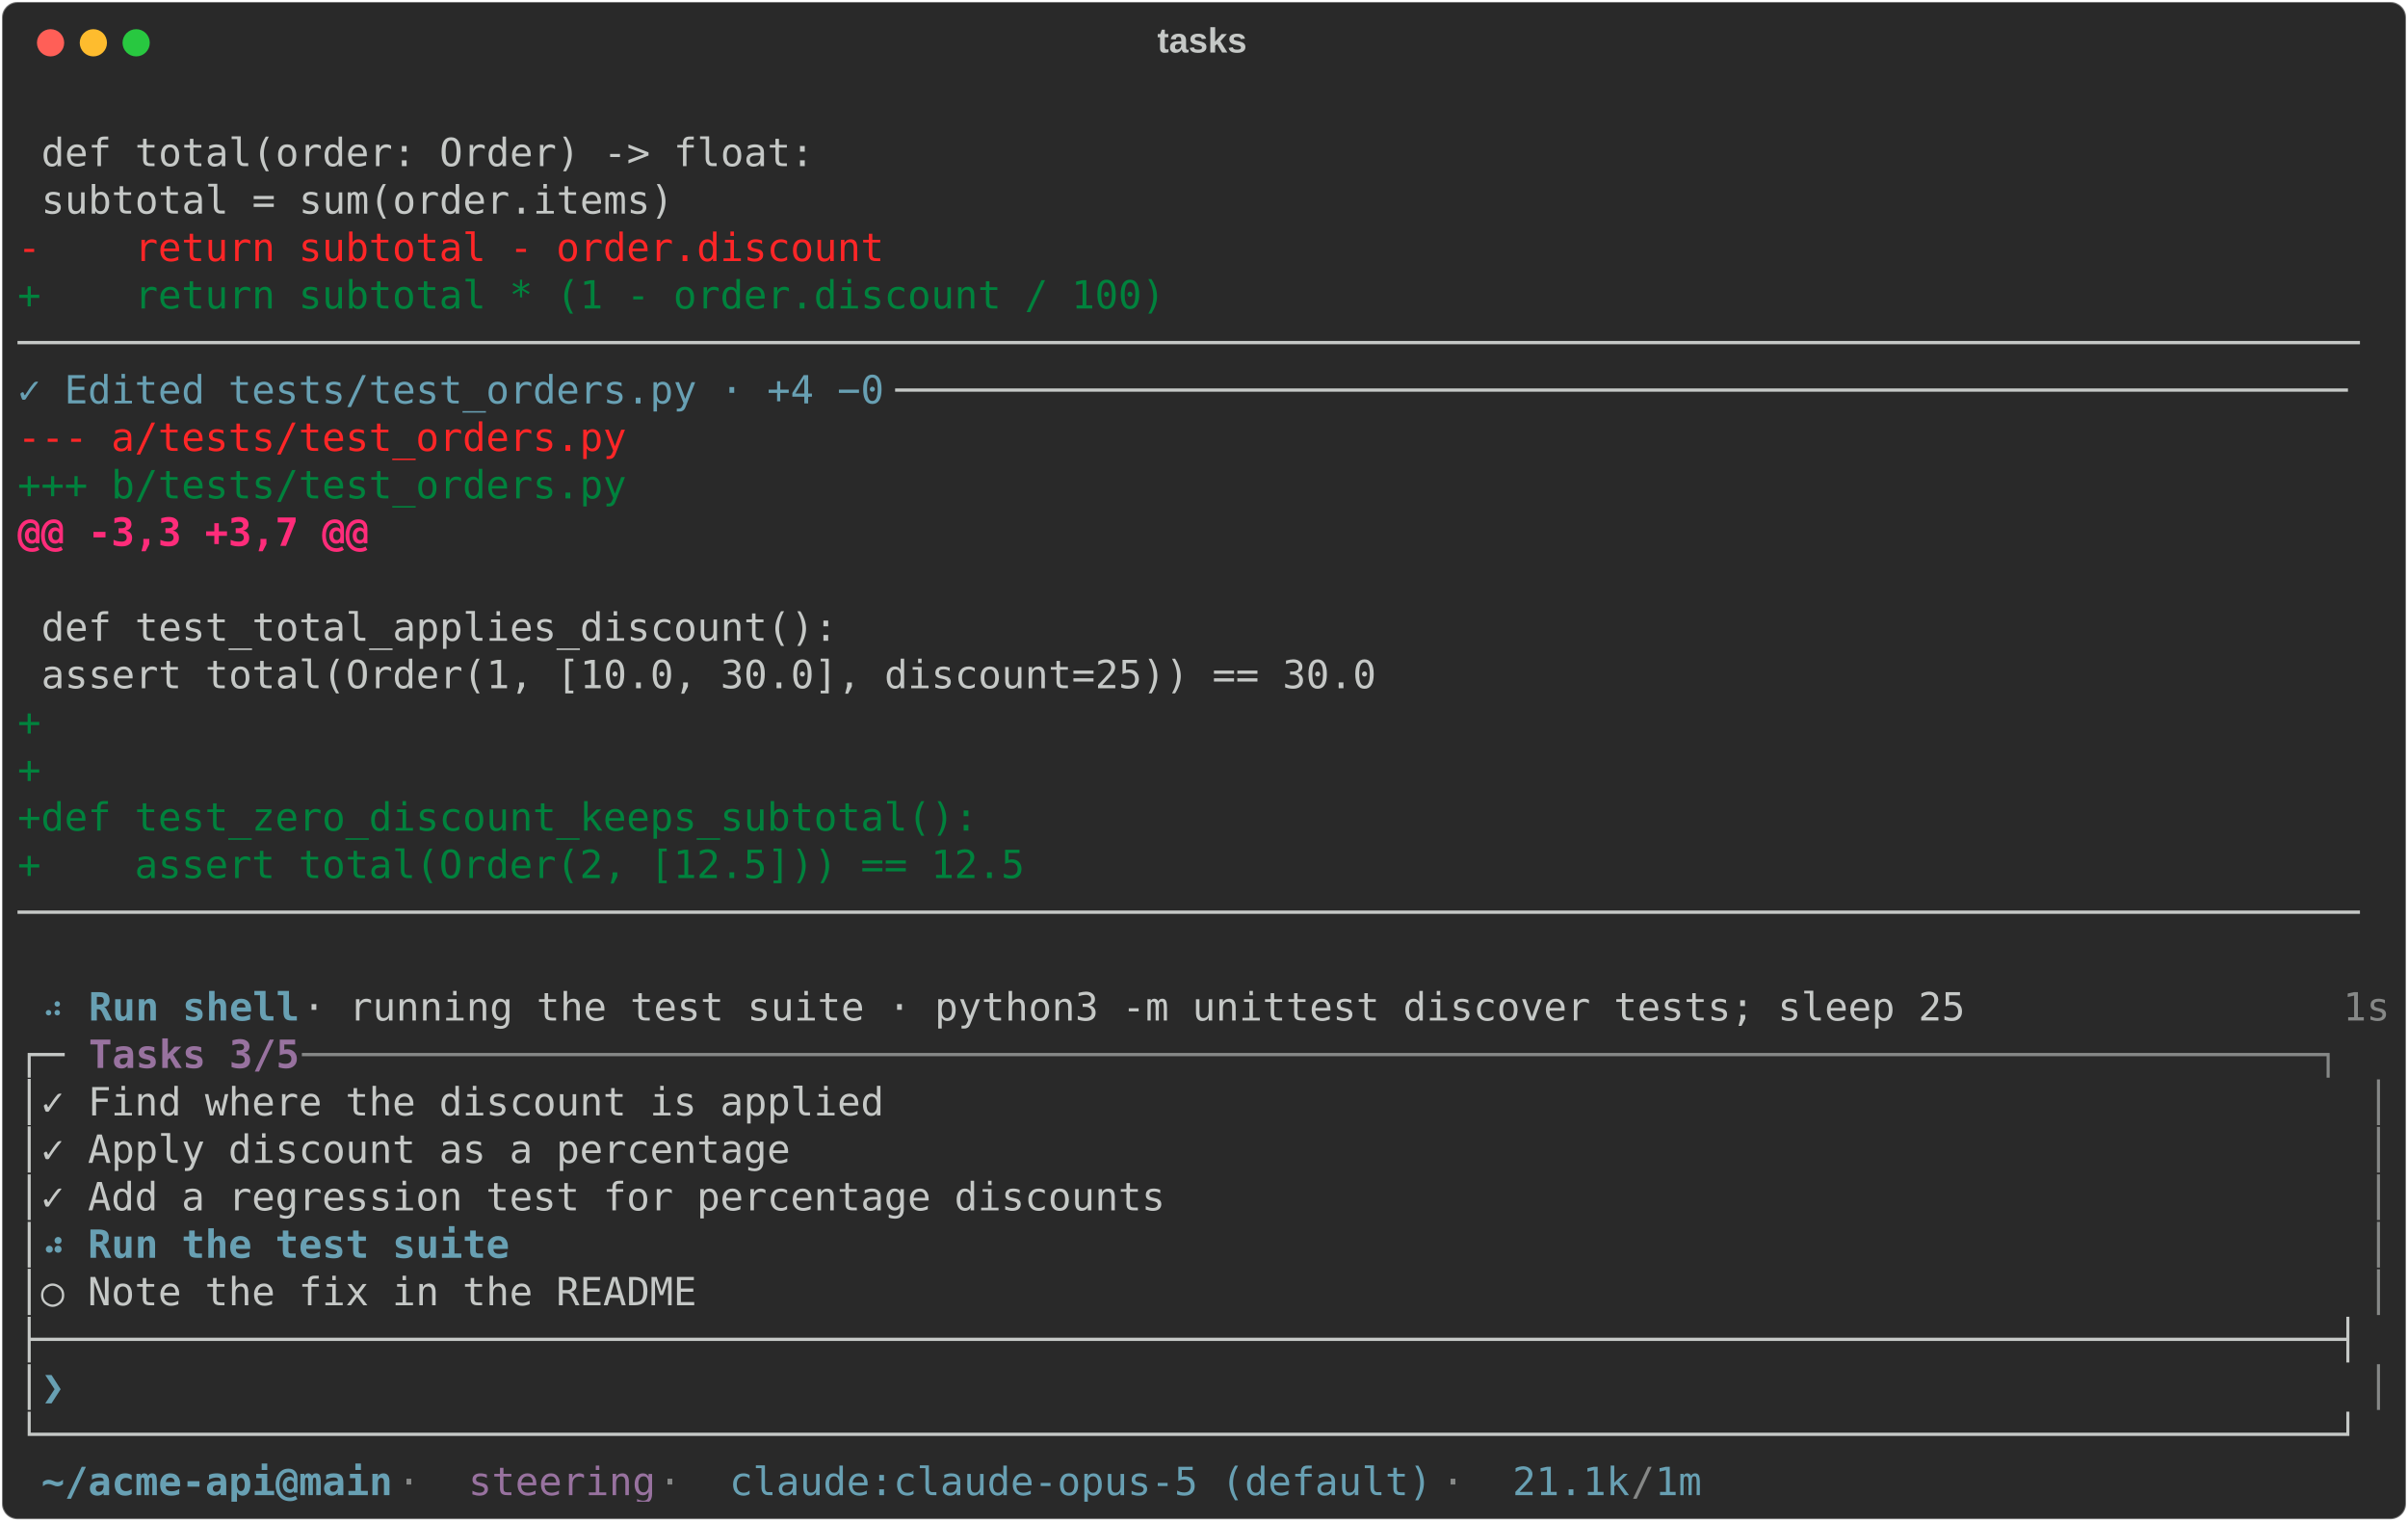
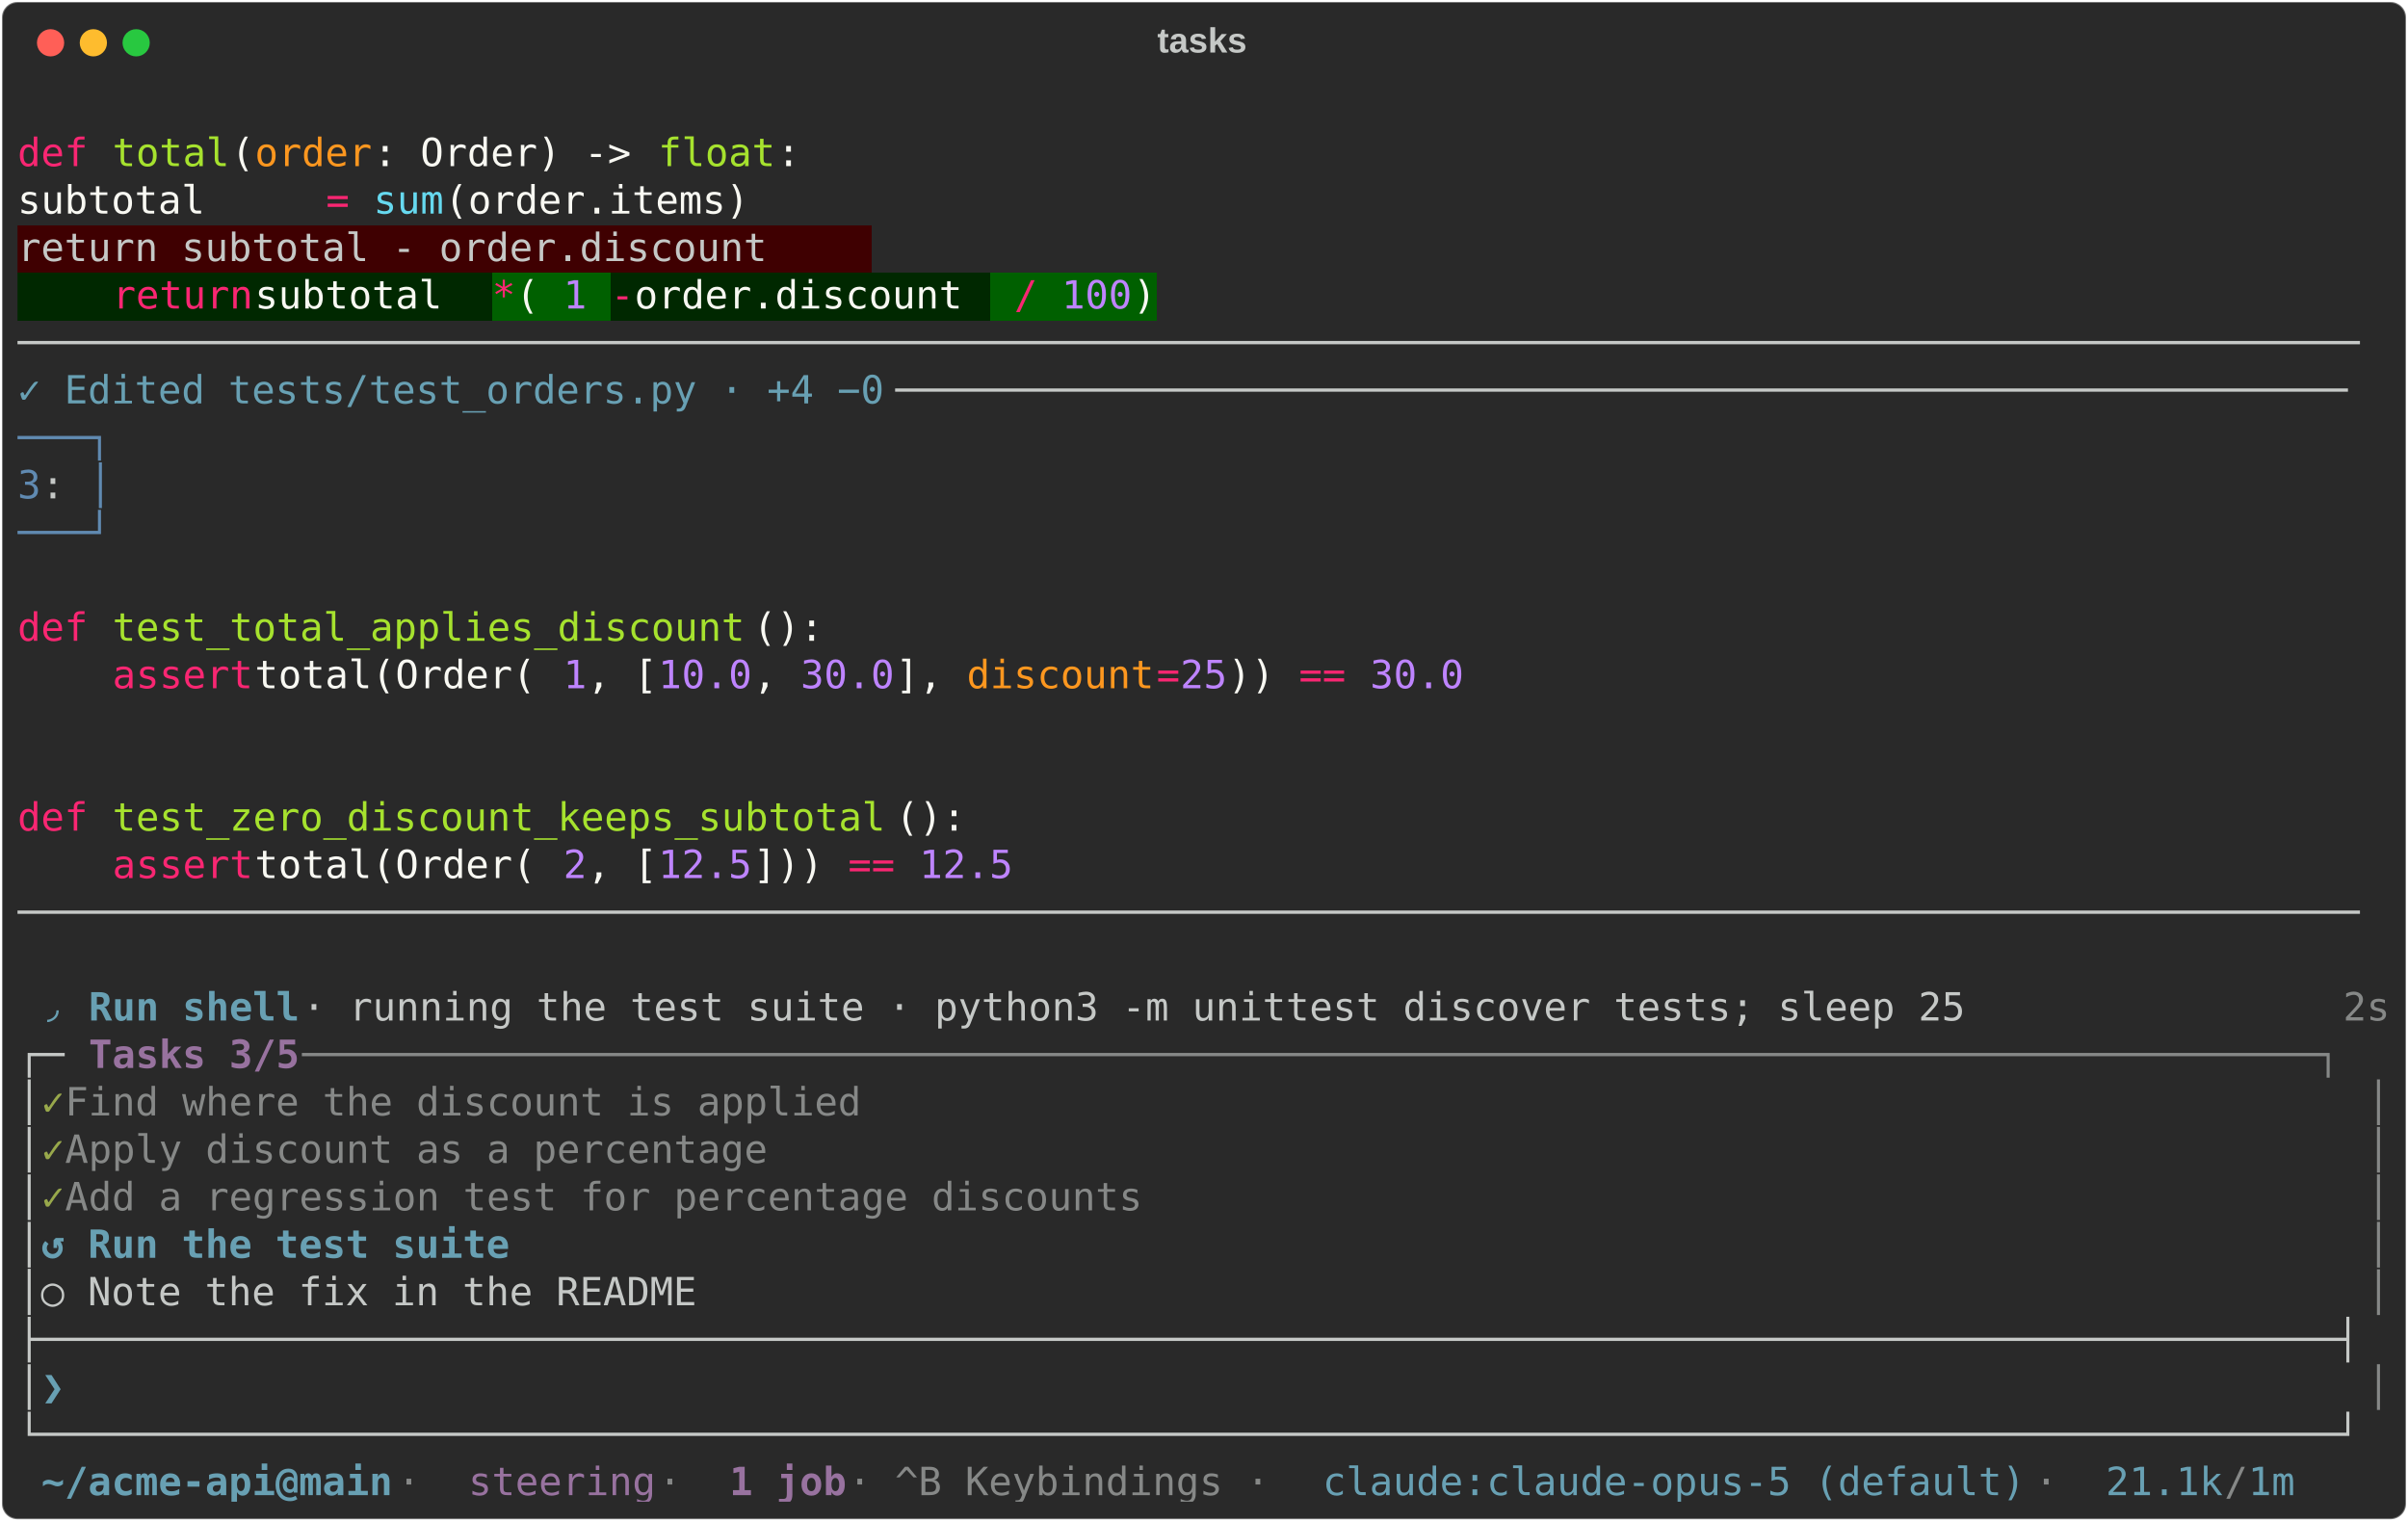
<svg xmlns="http://www.w3.org/2000/svg" class="rich-terminal" viewBox="0 0 1238 782.0">
  <style>

    @font-face {
        font-family: "Fira Code";
        src: local("FiraCode-Regular"),
                url("https://cdnjs.cloudflare.com/ajax/libs/firacode/6.2.0/woff2/FiraCode-Regular.woff2") format("woff2"),
                url("https://cdnjs.cloudflare.com/ajax/libs/firacode/6.2.0/woff/FiraCode-Regular.woff") format("woff");
        font-style: normal;
        font-weight: 400;
    }
    @font-face {
        font-family: "Fira Code";
        src: local("FiraCode-Bold"),
                url("https://cdnjs.cloudflare.com/ajax/libs/firacode/6.2.0/woff2/FiraCode-Bold.woff2") format("woff2"),
                url("https://cdnjs.cloudflare.com/ajax/libs/firacode/6.2.0/woff/FiraCode-Bold.woff") format("woff");
        font-style: bold;
        font-weight: 700;
    }

-     .terminal-693433877-matrix {
+     .terminal-1006317068-matrix {
        font-family: Fira Code, monospace;
        font-size: 20px;
        line-height: 24.4px;
        font-variant-east-asian: full-width;
    }

-     .terminal-693433877-title {
+     .terminal-1006317068-title {
        font-size: 18px;
        font-weight: bold;
        font-family: arial;
    }

-     .terminal-693433877-r1 { fill: #9a9b99 }
- .terminal-693433877-r2 { fill: #c5c8c6 }
- .terminal-693433877-r3 { fill: #ff2627 }
- .terminal-693433877-r4 { fill: #00823d }
- .terminal-693433877-r5 { fill: #68a0b3 }
- .terminal-693433877-r6 { fill: #ff2c7a;font-weight: bold }
- .terminal-693433877-r7 { fill: #68a0b3;font-weight: bold }
- .terminal-693433877-r8 { fill: #868887 }
- .terminal-693433877-r9 { fill: #98729f;font-weight: bold }
- .terminal-693433877-r10 { fill: #98729f }
+     .terminal-1006317068-r1 { fill: #c5c8c6 }
+ .terminal-1006317068-r2 { fill: #f92672 }
+ .terminal-1006317068-r3 { fill: #f8f8f2 }
+ .terminal-1006317068-r4 { fill: #a6e22e }
+ .terminal-1006317068-r5 { fill: #fd971f }
+ .terminal-1006317068-r6 { fill: #66d9ef }
+ .terminal-1006317068-r7 { fill: #be84ff }
+ .terminal-1006317068-r8 { fill: #68a0b3 }
+ .terminal-1006317068-r9 { fill: #608ab1 }
+ .terminal-1006317068-r10 { fill: #68a0b3;font-weight: bold }
+ .terminal-1006317068-r11 { fill: #868887 }
+ .terminal-1006317068-r12 { fill: #98729f;font-weight: bold }
+ .terminal-1006317068-r13 { fill: #98a84b }
+ .terminal-1006317068-r14 { fill: #98729f }
    </style>
  <defs>
-     <clipPath id="terminal-693433877-clip-terminal">
+     <clipPath id="terminal-1006317068-clip-terminal">
      <rect x="0" y="0" width="1219.0" height="731.0" />
    </clipPath>
-     <clipPath id="terminal-693433877-line-0">
+     <clipPath id="terminal-1006317068-line-0">
      <rect x="0" y="1.5" width="1220" height="24.65" />
    </clipPath>
-     <clipPath id="terminal-693433877-line-1">
+     <clipPath id="terminal-1006317068-line-1">
      <rect x="0" y="25.9" width="1220" height="24.65" />
    </clipPath>
-     <clipPath id="terminal-693433877-line-2">
+     <clipPath id="terminal-1006317068-line-2">
      <rect x="0" y="50.3" width="1220" height="24.65" />
    </clipPath>
-     <clipPath id="terminal-693433877-line-3">
+     <clipPath id="terminal-1006317068-line-3">
      <rect x="0" y="74.7" width="1220" height="24.65" />
    </clipPath>
-     <clipPath id="terminal-693433877-line-4">
+     <clipPath id="terminal-1006317068-line-4">
      <rect x="0" y="99.1" width="1220" height="24.65" />
    </clipPath>
-     <clipPath id="terminal-693433877-line-5">
+     <clipPath id="terminal-1006317068-line-5">
      <rect x="0" y="123.5" width="1220" height="24.65" />
    </clipPath>
-     <clipPath id="terminal-693433877-line-6">
+     <clipPath id="terminal-1006317068-line-6">
      <rect x="0" y="147.9" width="1220" height="24.65" />
    </clipPath>
-     <clipPath id="terminal-693433877-line-7">
+     <clipPath id="terminal-1006317068-line-7">
      <rect x="0" y="172.3" width="1220" height="24.65" />
    </clipPath>
-     <clipPath id="terminal-693433877-line-8">
+     <clipPath id="terminal-1006317068-line-8">
      <rect x="0" y="196.7" width="1220" height="24.65" />
    </clipPath>
-     <clipPath id="terminal-693433877-line-9">
+     <clipPath id="terminal-1006317068-line-9">
      <rect x="0" y="221.1" width="1220" height="24.65" />
    </clipPath>
-     <clipPath id="terminal-693433877-line-10">
+     <clipPath id="terminal-1006317068-line-10">
      <rect x="0" y="245.5" width="1220" height="24.65" />
    </clipPath>
-     <clipPath id="terminal-693433877-line-11">
+     <clipPath id="terminal-1006317068-line-11">
      <rect x="0" y="269.9" width="1220" height="24.65" />
    </clipPath>
-     <clipPath id="terminal-693433877-line-12">
+     <clipPath id="terminal-1006317068-line-12">
      <rect x="0" y="294.3" width="1220" height="24.65" />
    </clipPath>
-     <clipPath id="terminal-693433877-line-13">
+     <clipPath id="terminal-1006317068-line-13">
      <rect x="0" y="318.7" width="1220" height="24.65" />
    </clipPath>
-     <clipPath id="terminal-693433877-line-14">
+     <clipPath id="terminal-1006317068-line-14">
      <rect x="0" y="343.1" width="1220" height="24.65" />
    </clipPath>
-     <clipPath id="terminal-693433877-line-15">
+     <clipPath id="terminal-1006317068-line-15">
      <rect x="0" y="367.5" width="1220" height="24.65" />
    </clipPath>
-     <clipPath id="terminal-693433877-line-16">
+     <clipPath id="terminal-1006317068-line-16">
      <rect x="0" y="391.9" width="1220" height="24.65" />
    </clipPath>
-     <clipPath id="terminal-693433877-line-17">
+     <clipPath id="terminal-1006317068-line-17">
      <rect x="0" y="416.3" width="1220" height="24.65" />
    </clipPath>
-     <clipPath id="terminal-693433877-line-18">
+     <clipPath id="terminal-1006317068-line-18">
      <rect x="0" y="440.7" width="1220" height="24.65" />
    </clipPath>
-     <clipPath id="terminal-693433877-line-19">
+     <clipPath id="terminal-1006317068-line-19">
      <rect x="0" y="465.1" width="1220" height="24.65" />
    </clipPath>
-     <clipPath id="terminal-693433877-line-20">
+     <clipPath id="terminal-1006317068-line-20">
      <rect x="0" y="489.5" width="1220" height="24.65" />
    </clipPath>
-     <clipPath id="terminal-693433877-line-21">
+     <clipPath id="terminal-1006317068-line-21">
      <rect x="0" y="513.9" width="1220" height="24.65" />
    </clipPath>
-     <clipPath id="terminal-693433877-line-22">
+     <clipPath id="terminal-1006317068-line-22">
      <rect x="0" y="538.3" width="1220" height="24.65" />
    </clipPath>
-     <clipPath id="terminal-693433877-line-23">
+     <clipPath id="terminal-1006317068-line-23">
      <rect x="0" y="562.7" width="1220" height="24.65" />
    </clipPath>
-     <clipPath id="terminal-693433877-line-24">
+     <clipPath id="terminal-1006317068-line-24">
      <rect x="0" y="587.1" width="1220" height="24.65" />
    </clipPath>
-     <clipPath id="terminal-693433877-line-25">
+     <clipPath id="terminal-1006317068-line-25">
      <rect x="0" y="611.5" width="1220" height="24.65" />
    </clipPath>
-     <clipPath id="terminal-693433877-line-26">
+     <clipPath id="terminal-1006317068-line-26">
      <rect x="0" y="635.9" width="1220" height="24.65" />
    </clipPath>
-     <clipPath id="terminal-693433877-line-27">
+     <clipPath id="terminal-1006317068-line-27">
      <rect x="0" y="660.3" width="1220" height="24.65" />
    </clipPath>
-     <clipPath id="terminal-693433877-line-28">
+     <clipPath id="terminal-1006317068-line-28">
      <rect x="0" y="684.7" width="1220" height="24.65" />
    </clipPath>
  </defs>
  <rect fill="#292929" stroke="rgba(255,255,255,0.35)" stroke-width="1" x="1" y="1" width="1236" height="780" rx="8" />
-   <text class="terminal-693433877-title" fill="#c5c8c6" text-anchor="middle" x="618" y="27">tasks</text>
+   <text class="terminal-1006317068-title" fill="#c5c8c6" text-anchor="middle" x="618" y="27">tasks</text>
  <g transform="translate(26,22)">
    <circle cx="0" cy="0" r="7" fill="#ff5f57" />
    <circle cx="22" cy="0" r="7" fill="#febc2e" />
    <circle cx="44" cy="0" r="7" fill="#28c840" />
  </g>
-   <g transform="translate(9, 41)" clip-path="url(#terminal-693433877-clip-terminal)">
-     <g class="terminal-693433877-matrix">
-       <text class="terminal-693433877-r2" x="1220" y="20" textLength="12.2" clip-path="url(#terminal-693433877-line-0)">
- </text>
-       <text class="terminal-693433877-r2" x="12.2" y="44.4" textLength="402.6" clip-path="url(#terminal-693433877-line-1)">def total(order: Order) -&gt; float:</text>
-       <text class="terminal-693433877-r2" x="1220" y="44.4" textLength="12.2" clip-path="url(#terminal-693433877-line-1)">
- </text>
-       <text class="terminal-693433877-r2" x="12.2" y="68.8" textLength="378.2" clip-path="url(#terminal-693433877-line-2)">    subtotal = sum(order.items)</text>
-       <text class="terminal-693433877-r2" x="1220" y="68.8" textLength="12.2" clip-path="url(#terminal-693433877-line-2)">
- </text>
-       <text class="terminal-693433877-r3" x="0" y="93.2" textLength="451.4" clip-path="url(#terminal-693433877-line-3)">-    return subtotal - order.discount</text>
-       <text class="terminal-693433877-r2" x="1220" y="93.2" textLength="12.2" clip-path="url(#terminal-693433877-line-3)">
- </text>
-       <text class="terminal-693433877-r4" x="0" y="117.6" textLength="597.8" clip-path="url(#terminal-693433877-line-4)">+    return subtotal * (1 - order.discount / 100)</text>
-       <text class="terminal-693433877-r2" x="1220" y="117.6" textLength="12.2" clip-path="url(#terminal-693433877-line-4)">
- </text>
-       <text class="terminal-693433877-r2" x="0" y="142" textLength="1220" clip-path="url(#terminal-693433877-line-5)">────────────────────────────────────────────────────────────────────────────────────────────────────</text>
-       <text class="terminal-693433877-r2" x="1220" y="142" textLength="12.2" clip-path="url(#terminal-693433877-line-5)">
- </text>
-       <text class="terminal-693433877-r5" x="0" y="166.4" textLength="451.4" clip-path="url(#terminal-693433877-line-6)">✓ Edited tests/test_orders.py · +4 −0</text>
-       <text class="terminal-693433877-r2" x="451.4" y="166.4" textLength="768.6" clip-path="url(#terminal-693433877-line-6)"> ──────────────────────────────────────────────────────────────</text>
-       <text class="terminal-693433877-r2" x="1220" y="166.4" textLength="12.2" clip-path="url(#terminal-693433877-line-6)">
- </text>
-       <text class="terminal-693433877-r3" x="0" y="190.8" textLength="317.2" clip-path="url(#terminal-693433877-line-7)">--- a/tests/test_orders.py</text>
-       <text class="terminal-693433877-r2" x="1220" y="190.8" textLength="12.2" clip-path="url(#terminal-693433877-line-7)">
- </text>
-       <text class="terminal-693433877-r4" x="0" y="215.2" textLength="317.2" clip-path="url(#terminal-693433877-line-8)">+++ b/tests/test_orders.py</text>
-       <text class="terminal-693433877-r2" x="1220" y="215.2" textLength="12.2" clip-path="url(#terminal-693433877-line-8)">
- </text>
-       <text class="terminal-693433877-r6" x="0" y="239.6" textLength="183" clip-path="url(#terminal-693433877-line-9)">@@ -3,3 +3,7 @@</text>
-       <text class="terminal-693433877-r2" x="1220" y="239.6" textLength="12.2" clip-path="url(#terminal-693433877-line-9)">
- </text>
-       <text class="terminal-693433877-r2" x="1220" y="264" textLength="12.2" clip-path="url(#terminal-693433877-line-10)">
- </text>
-       <text class="terminal-693433877-r2" x="12.2" y="288.4" textLength="414.8" clip-path="url(#terminal-693433877-line-11)">def test_total_applies_discount():</text>
-       <text class="terminal-693433877-r2" x="1220" y="288.4" textLength="12.2" clip-path="url(#terminal-693433877-line-11)">
- </text>
-       <text class="terminal-693433877-r2" x="12.2" y="312.8" textLength="744.2" clip-path="url(#terminal-693433877-line-12)">    assert total(Order(1, [10.0, 30.0], discount=25)) == 30.0</text>
-       <text class="terminal-693433877-r2" x="1220" y="312.8" textLength="12.2" clip-path="url(#terminal-693433877-line-12)">
- </text>
-       <text class="terminal-693433877-r4" x="0" y="337.2" textLength="12.2" clip-path="url(#terminal-693433877-line-13)">+</text>
-       <text class="terminal-693433877-r2" x="1220" y="337.2" textLength="12.2" clip-path="url(#terminal-693433877-line-13)">
- </text>
-       <text class="terminal-693433877-r4" x="0" y="361.6" textLength="12.2" clip-path="url(#terminal-693433877-line-14)">+</text>
-       <text class="terminal-693433877-r2" x="1220" y="361.6" textLength="12.2" clip-path="url(#terminal-693433877-line-14)">
- </text>
-       <text class="terminal-693433877-r4" x="0" y="386" textLength="500.2" clip-path="url(#terminal-693433877-line-15)">+def test_zero_discount_keeps_subtotal():</text>
-       <text class="terminal-693433877-r2" x="1220" y="386" textLength="12.2" clip-path="url(#terminal-693433877-line-15)">
- </text>
-       <text class="terminal-693433877-r4" x="0" y="410.4" textLength="524.6" clip-path="url(#terminal-693433877-line-16)">+    assert total(Order(2, [12.5])) == 12.5</text>
-       <text class="terminal-693433877-r2" x="1220" y="410.4" textLength="12.2" clip-path="url(#terminal-693433877-line-16)">
- </text>
-       <text class="terminal-693433877-r2" x="0" y="434.8" textLength="1220" clip-path="url(#terminal-693433877-line-17)">────────────────────────────────────────────────────────────────────────────────────────────────────</text>
-       <text class="terminal-693433877-r2" x="1220" y="434.8" textLength="12.2" clip-path="url(#terminal-693433877-line-17)">
- </text>
-       <text class="terminal-693433877-r2" x="1220" y="459.2" textLength="12.2" clip-path="url(#terminal-693433877-line-18)">
- </text>
-       <text class="terminal-693433877-r5" x="12.2" y="483.6" textLength="24.4" clip-path="url(#terminal-693433877-line-19)">⠴ </text>
-       <text class="terminal-693433877-r7" x="36.6" y="483.6" textLength="109.8" clip-path="url(#terminal-693433877-line-19)">Run shell</text>
-       <text class="terminal-693433877-r2" x="146.4" y="483.6" textLength="1049.2" clip-path="url(#terminal-693433877-line-19)"> · running the test suite · python3 -m unittest discover tests; sleep 25              </text>
-       <text class="terminal-693433877-r8" x="1195.6" y="483.6" textLength="24.4" clip-path="url(#terminal-693433877-line-19)">1s</text>
-       <text class="terminal-693433877-r2" x="1220" y="483.6" textLength="12.2" clip-path="url(#terminal-693433877-line-19)">
- </text>
-       <text class="terminal-693433877-r2" x="0" y="508" textLength="36.6" clip-path="url(#terminal-693433877-line-20)">┌─ </text>
-       <text class="terminal-693433877-r9" x="36.6" y="508" textLength="109.8" clip-path="url(#terminal-693433877-line-20)">Tasks 3/5</text>
-       <text class="terminal-693433877-r8" x="146.4" y="508" textLength="1073.6" clip-path="url(#terminal-693433877-line-20)"> ──────────────────────────────────────────────────────────────────────────────────────┐</text>
-       <text class="terminal-693433877-r2" x="1220" y="508" textLength="12.2" clip-path="url(#terminal-693433877-line-20)">
- </text>
-       <text class="terminal-693433877-r2" x="0" y="532.4" textLength="1207.8" clip-path="url(#terminal-693433877-line-21)">│✓ Find where the discount is applied                                                              </text>
-       <text class="terminal-693433877-r8" x="1207.8" y="532.4" textLength="12.2" clip-path="url(#terminal-693433877-line-21)">│</text>
-       <text class="terminal-693433877-r2" x="1220" y="532.4" textLength="12.2" clip-path="url(#terminal-693433877-line-21)">
- </text>
-       <text class="terminal-693433877-r2" x="0" y="556.8" textLength="1207.8" clip-path="url(#terminal-693433877-line-22)">│✓ Apply discount as a percentage                                                                  </text>
-       <text class="terminal-693433877-r8" x="1207.8" y="556.8" textLength="12.2" clip-path="url(#terminal-693433877-line-22)">│</text>
-       <text class="terminal-693433877-r2" x="1220" y="556.8" textLength="12.2" clip-path="url(#terminal-693433877-line-22)">
- </text>
-       <text class="terminal-693433877-r2" x="0" y="581.2" textLength="1207.8" clip-path="url(#terminal-693433877-line-23)">│✓ Add a regression test for percentage discounts                                                  </text>
-       <text class="terminal-693433877-r8" x="1207.8" y="581.2" textLength="12.2" clip-path="url(#terminal-693433877-line-23)">│</text>
-       <text class="terminal-693433877-r2" x="1220" y="581.2" textLength="12.2" clip-path="url(#terminal-693433877-line-23)">
- </text>
-       <text class="terminal-693433877-r2" x="0" y="605.6" textLength="12.2" clip-path="url(#terminal-693433877-line-24)">│</text>
-       <text class="terminal-693433877-r7" x="12.2" y="605.6" textLength="244" clip-path="url(#terminal-693433877-line-24)">⠴ Run the test suite</text>
-       <text class="terminal-693433877-r8" x="1207.8" y="605.6" textLength="12.2" clip-path="url(#terminal-693433877-line-24)">│</text>
-       <text class="terminal-693433877-r2" x="1220" y="605.6" textLength="12.2" clip-path="url(#terminal-693433877-line-24)">
- </text>
-       <text class="terminal-693433877-r2" x="0" y="630" textLength="1207.8" clip-path="url(#terminal-693433877-line-25)">│○ Note the fix in the README                                                                      </text>
-       <text class="terminal-693433877-r8" x="1207.8" y="630" textLength="12.2" clip-path="url(#terminal-693433877-line-25)">│</text>
-       <text class="terminal-693433877-r2" x="1220" y="630" textLength="12.2" clip-path="url(#terminal-693433877-line-25)">
- </text>
-       <text class="terminal-693433877-r2" x="0" y="654.4" textLength="1220" clip-path="url(#terminal-693433877-line-26)">├──────────────────────────────────────────────────────────────────────────────────────────────────┤</text>
-       <text class="terminal-693433877-r2" x="1220" y="654.4" textLength="12.2" clip-path="url(#terminal-693433877-line-26)">
- </text>
-       <text class="terminal-693433877-r2" x="0" y="678.8" textLength="12.2" clip-path="url(#terminal-693433877-line-27)">│</text>
-       <text class="terminal-693433877-r7" x="12.2" y="678.8" textLength="24.4" clip-path="url(#terminal-693433877-line-27)">❯ </text>
-       <text class="terminal-693433877-r8" x="1207.8" y="678.8" textLength="12.2" clip-path="url(#terminal-693433877-line-27)">│</text>
-       <text class="terminal-693433877-r2" x="1220" y="678.8" textLength="12.2" clip-path="url(#terminal-693433877-line-27)">
- </text>
-       <text class="terminal-693433877-r2" x="0" y="703.2" textLength="1220" clip-path="url(#terminal-693433877-line-28)">└──────────────────────────────────────────────────────────────────────────────────────────────────┘</text>
-       <text class="terminal-693433877-r2" x="1220" y="703.2" textLength="12.2" clip-path="url(#terminal-693433877-line-28)">
- </text>
-       <text class="terminal-693433877-r7" x="12.2" y="727.6" textLength="183" clip-path="url(#terminal-693433877-line-29)">~/acme-api@main</text>
-       <text class="terminal-693433877-r8" x="195.2" y="727.6" textLength="36.6" clip-path="url(#terminal-693433877-line-29)"> · </text>
-       <text class="terminal-693433877-r10" x="231.8" y="727.6" textLength="97.6" clip-path="url(#terminal-693433877-line-29)">steering</text>
-       <text class="terminal-693433877-r8" x="329.4" y="727.6" textLength="36.6" clip-path="url(#terminal-693433877-line-29)"> · </text>
-       <text class="terminal-693433877-r5" x="366" y="727.6" textLength="366" clip-path="url(#terminal-693433877-line-29)">claude:claude-opus-5 (default)</text>
-       <text class="terminal-693433877-r8" x="732" y="727.6" textLength="36.6" clip-path="url(#terminal-693433877-line-29)"> · </text>
-       <text class="terminal-693433877-r5" x="768.6" y="727.6" textLength="61" clip-path="url(#terminal-693433877-line-29)">21.1k</text>
-       <text class="terminal-693433877-r8" x="829.6" y="727.6" textLength="12.2" clip-path="url(#terminal-693433877-line-29)">/</text>
-       <text class="terminal-693433877-r5" x="841.8" y="727.6" textLength="24.4" clip-path="url(#terminal-693433877-line-29)">1m</text>
-       <text class="terminal-693433877-r2" x="1220" y="727.6" textLength="12.2" clip-path="url(#terminal-693433877-line-29)">
+   <g transform="translate(9, 41)" clip-path="url(#terminal-1006317068-clip-terminal)">
+     <rect fill="#3f0001" x="0" y="74.7" width="439.2" height="24.65" shape-rendering="crispEdges" />
+     <rect fill="#002800" x="0" y="99.1" width="48.8" height="24.65" shape-rendering="crispEdges" />
+     <rect fill="#002800" x="48.8" y="99.1" width="73.2" height="24.65" shape-rendering="crispEdges" />
+     <rect fill="#002800" x="122" y="99.1" width="122" height="24.65" shape-rendering="crispEdges" />
+     <rect fill="#006000" x="244" y="99.1" width="12.2" height="24.65" shape-rendering="crispEdges" />
+     <rect fill="#006000" x="256.2" y="99.1" width="24.4" height="24.65" shape-rendering="crispEdges" />
+     <rect fill="#006000" x="280.6" y="99.1" width="12.2" height="24.65" shape-rendering="crispEdges" />
+     <rect fill="#006000" x="292.8" y="99.1" width="12.2" height="24.65" shape-rendering="crispEdges" />
+     <rect fill="#002800" x="305" y="99.1" width="12.2" height="24.65" shape-rendering="crispEdges" />
+     <rect fill="#002800" x="317.2" y="99.1" width="183" height="24.65" shape-rendering="crispEdges" />
+     <rect fill="#006000" x="500.2" y="99.1" width="12.2" height="24.65" shape-rendering="crispEdges" />
+     <rect fill="#006000" x="512.4" y="99.1" width="12.2" height="24.65" shape-rendering="crispEdges" />
+     <rect fill="#006000" x="524.6" y="99.1" width="12.2" height="24.65" shape-rendering="crispEdges" />
+     <rect fill="#006000" x="536.8" y="99.1" width="36.6" height="24.65" shape-rendering="crispEdges" />
+     <rect fill="#006000" x="573.4" y="99.1" width="12.2" height="24.65" shape-rendering="crispEdges" />
+     <g class="terminal-1006317068-matrix">
+       <text class="terminal-1006317068-r1" x="1220" y="20" textLength="12.2" clip-path="url(#terminal-1006317068-line-0)">
+ </text>
+       <text class="terminal-1006317068-r2" x="0" y="44.4" textLength="36.6" clip-path="url(#terminal-1006317068-line-1)">def</text>
+       <text class="terminal-1006317068-r4" x="48.8" y="44.4" textLength="61" clip-path="url(#terminal-1006317068-line-1)">total</text>
+       <text class="terminal-1006317068-r3" x="109.8" y="44.4" textLength="12.2" clip-path="url(#terminal-1006317068-line-1)">(</text>
+       <text class="terminal-1006317068-r5" x="122" y="44.4" textLength="61" clip-path="url(#terminal-1006317068-line-1)">order</text>
+       <text class="terminal-1006317068-r3" x="183" y="44.4" textLength="146.4" clip-path="url(#terminal-1006317068-line-1)">: Order) -&gt; </text>
+       <text class="terminal-1006317068-r4" x="329.4" y="44.4" textLength="61" clip-path="url(#terminal-1006317068-line-1)">float</text>
+       <text class="terminal-1006317068-r3" x="390.4" y="44.4" textLength="12.2" clip-path="url(#terminal-1006317068-line-1)">:</text>
+       <text class="terminal-1006317068-r1" x="1220" y="44.4" textLength="12.2" clip-path="url(#terminal-1006317068-line-1)">
+ </text>
+       <text class="terminal-1006317068-r3" x="0" y="68.8" textLength="158.6" clip-path="url(#terminal-1006317068-line-2)">    subtotal </text>
+       <text class="terminal-1006317068-r2" x="158.6" y="68.8" textLength="12.2" clip-path="url(#terminal-1006317068-line-2)">=</text>
+       <text class="terminal-1006317068-r6" x="183" y="68.8" textLength="36.6" clip-path="url(#terminal-1006317068-line-2)">sum</text>
+       <text class="terminal-1006317068-r3" x="219.6" y="68.8" textLength="158.6" clip-path="url(#terminal-1006317068-line-2)">(order.items)</text>
+       <text class="terminal-1006317068-r1" x="1220" y="68.8" textLength="12.2" clip-path="url(#terminal-1006317068-line-2)">
+ </text>
+       <text class="terminal-1006317068-r1" x="0" y="93.2" textLength="439.2" clip-path="url(#terminal-1006317068-line-3)">    return subtotal - order.discount</text>
+       <text class="terminal-1006317068-r1" x="1220" y="93.2" textLength="12.2" clip-path="url(#terminal-1006317068-line-3)">
+ </text>
+       <text class="terminal-1006317068-r2" x="48.8" y="117.6" textLength="73.2" clip-path="url(#terminal-1006317068-line-4)">return</text>
+       <text class="terminal-1006317068-r3" x="122" y="117.6" textLength="122" clip-path="url(#terminal-1006317068-line-4)"> subtotal </text>
+       <text class="terminal-1006317068-r2" x="244" y="117.6" textLength="12.2" clip-path="url(#terminal-1006317068-line-4)">*</text>
+       <text class="terminal-1006317068-r3" x="256.2" y="117.6" textLength="24.4" clip-path="url(#terminal-1006317068-line-4)"> (</text>
+       <text class="terminal-1006317068-r7" x="280.6" y="117.6" textLength="12.2" clip-path="url(#terminal-1006317068-line-4)">1</text>
+       <text class="terminal-1006317068-r2" x="305" y="117.6" textLength="12.2" clip-path="url(#terminal-1006317068-line-4)">-</text>
+       <text class="terminal-1006317068-r3" x="317.2" y="117.6" textLength="183" clip-path="url(#terminal-1006317068-line-4)"> order.discount</text>
+       <text class="terminal-1006317068-r2" x="512.4" y="117.6" textLength="12.2" clip-path="url(#terminal-1006317068-line-4)">/</text>
+       <text class="terminal-1006317068-r7" x="536.8" y="117.6" textLength="36.6" clip-path="url(#terminal-1006317068-line-4)">100</text>
+       <text class="terminal-1006317068-r3" x="573.4" y="117.6" textLength="12.2" clip-path="url(#terminal-1006317068-line-4)">)</text>
+       <text class="terminal-1006317068-r1" x="1220" y="117.6" textLength="12.2" clip-path="url(#terminal-1006317068-line-4)">
+ </text>
+       <text class="terminal-1006317068-r1" x="0" y="142" textLength="1220" clip-path="url(#terminal-1006317068-line-5)">────────────────────────────────────────────────────────────────────────────────────────────────────</text>
+       <text class="terminal-1006317068-r1" x="1220" y="142" textLength="12.2" clip-path="url(#terminal-1006317068-line-5)">
+ </text>
+       <text class="terminal-1006317068-r8" x="0" y="166.4" textLength="451.4" clip-path="url(#terminal-1006317068-line-6)">✓ Edited tests/test_orders.py · +4 −0</text>
+       <text class="terminal-1006317068-r1" x="451.4" y="166.4" textLength="768.6" clip-path="url(#terminal-1006317068-line-6)"> ──────────────────────────────────────────────────────────────</text>
+       <text class="terminal-1006317068-r1" x="1220" y="166.4" textLength="12.2" clip-path="url(#terminal-1006317068-line-6)">
+ </text>
+       <text class="terminal-1006317068-r9" x="0" y="190.8" textLength="48.8" clip-path="url(#terminal-1006317068-line-7)">───┐</text>
+       <text class="terminal-1006317068-r1" x="1220" y="190.8" textLength="12.2" clip-path="url(#terminal-1006317068-line-7)">
+ </text>
+       <text class="terminal-1006317068-r9" x="0" y="215.2" textLength="12.2" clip-path="url(#terminal-1006317068-line-8)">3</text>
+       <text class="terminal-1006317068-r1" x="12.2" y="215.2" textLength="24.4" clip-path="url(#terminal-1006317068-line-8)">: </text>
+       <text class="terminal-1006317068-r9" x="36.6" y="215.2" textLength="12.2" clip-path="url(#terminal-1006317068-line-8)">│</text>
+       <text class="terminal-1006317068-r1" x="1220" y="215.2" textLength="12.2" clip-path="url(#terminal-1006317068-line-8)">
+ </text>
+       <text class="terminal-1006317068-r9" x="0" y="239.6" textLength="48.8" clip-path="url(#terminal-1006317068-line-9)">───┘</text>
+       <text class="terminal-1006317068-r1" x="1220" y="239.6" textLength="12.2" clip-path="url(#terminal-1006317068-line-9)">
+ </text>
+       <text class="terminal-1006317068-r1" x="1220" y="264" textLength="12.2" clip-path="url(#terminal-1006317068-line-10)">
+ </text>
+       <text class="terminal-1006317068-r2" x="0" y="288.4" textLength="36.6" clip-path="url(#terminal-1006317068-line-11)">def</text>
+       <text class="terminal-1006317068-r4" x="48.8" y="288.4" textLength="329.4" clip-path="url(#terminal-1006317068-line-11)">test_total_applies_discount</text>
+       <text class="terminal-1006317068-r3" x="378.2" y="288.4" textLength="36.6" clip-path="url(#terminal-1006317068-line-11)">():</text>
+       <text class="terminal-1006317068-r1" x="1220" y="288.4" textLength="12.2" clip-path="url(#terminal-1006317068-line-11)">
+ </text>
+       <text class="terminal-1006317068-r2" x="48.8" y="312.8" textLength="73.2" clip-path="url(#terminal-1006317068-line-12)">assert</text>
+       <text class="terminal-1006317068-r3" x="122" y="312.8" textLength="158.6" clip-path="url(#terminal-1006317068-line-12)"> total(Order(</text>
+       <text class="terminal-1006317068-r7" x="280.6" y="312.8" textLength="12.2" clip-path="url(#terminal-1006317068-line-12)">1</text>
+       <text class="terminal-1006317068-r3" x="292.8" y="312.8" textLength="36.6" clip-path="url(#terminal-1006317068-line-12)">, [</text>
+       <text class="terminal-1006317068-r7" x="329.4" y="312.8" textLength="48.8" clip-path="url(#terminal-1006317068-line-12)">10.0</text>
+       <text class="terminal-1006317068-r3" x="378.2" y="312.8" textLength="24.4" clip-path="url(#terminal-1006317068-line-12)">, </text>
+       <text class="terminal-1006317068-r7" x="402.6" y="312.8" textLength="48.8" clip-path="url(#terminal-1006317068-line-12)">30.0</text>
+       <text class="terminal-1006317068-r3" x="451.4" y="312.8" textLength="36.6" clip-path="url(#terminal-1006317068-line-12)">], </text>
+       <text class="terminal-1006317068-r5" x="488" y="312.8" textLength="97.6" clip-path="url(#terminal-1006317068-line-12)">discount</text>
+       <text class="terminal-1006317068-r2" x="585.6" y="312.8" textLength="12.2" clip-path="url(#terminal-1006317068-line-12)">=</text>
+       <text class="terminal-1006317068-r7" x="597.8" y="312.8" textLength="24.4" clip-path="url(#terminal-1006317068-line-12)">25</text>
+       <text class="terminal-1006317068-r3" x="622.2" y="312.8" textLength="36.6" clip-path="url(#terminal-1006317068-line-12)">)) </text>
+       <text class="terminal-1006317068-r2" x="658.8" y="312.8" textLength="24.4" clip-path="url(#terminal-1006317068-line-12)">==</text>
+       <text class="terminal-1006317068-r7" x="695.4" y="312.8" textLength="48.8" clip-path="url(#terminal-1006317068-line-12)">30.0</text>
+       <text class="terminal-1006317068-r1" x="1220" y="312.8" textLength="12.2" clip-path="url(#terminal-1006317068-line-12)">
+ </text>
+       <text class="terminal-1006317068-r1" x="1220" y="337.2" textLength="12.2" clip-path="url(#terminal-1006317068-line-13)">
+ </text>
+       <text class="terminal-1006317068-r1" x="1220" y="361.6" textLength="12.2" clip-path="url(#terminal-1006317068-line-14)">
+ </text>
+       <text class="terminal-1006317068-r2" x="0" y="386" textLength="36.6" clip-path="url(#terminal-1006317068-line-15)">def</text>
+       <text class="terminal-1006317068-r4" x="48.8" y="386" textLength="402.6" clip-path="url(#terminal-1006317068-line-15)">test_zero_discount_keeps_subtotal</text>
+       <text class="terminal-1006317068-r3" x="451.4" y="386" textLength="36.6" clip-path="url(#terminal-1006317068-line-15)">():</text>
+       <text class="terminal-1006317068-r1" x="1220" y="386" textLength="12.2" clip-path="url(#terminal-1006317068-line-15)">
+ </text>
+       <text class="terminal-1006317068-r2" x="48.8" y="410.4" textLength="73.2" clip-path="url(#terminal-1006317068-line-16)">assert</text>
+       <text class="terminal-1006317068-r3" x="122" y="410.4" textLength="158.6" clip-path="url(#terminal-1006317068-line-16)"> total(Order(</text>
+       <text class="terminal-1006317068-r7" x="280.6" y="410.4" textLength="12.2" clip-path="url(#terminal-1006317068-line-16)">2</text>
+       <text class="terminal-1006317068-r3" x="292.8" y="410.4" textLength="36.6" clip-path="url(#terminal-1006317068-line-16)">, [</text>
+       <text class="terminal-1006317068-r7" x="329.4" y="410.4" textLength="48.8" clip-path="url(#terminal-1006317068-line-16)">12.5</text>
+       <text class="terminal-1006317068-r3" x="378.2" y="410.4" textLength="48.8" clip-path="url(#terminal-1006317068-line-16)">])) </text>
+       <text class="terminal-1006317068-r2" x="427" y="410.4" textLength="24.4" clip-path="url(#terminal-1006317068-line-16)">==</text>
+       <text class="terminal-1006317068-r7" x="463.6" y="410.4" textLength="48.8" clip-path="url(#terminal-1006317068-line-16)">12.5</text>
+       <text class="terminal-1006317068-r1" x="1220" y="410.4" textLength="12.2" clip-path="url(#terminal-1006317068-line-16)">
+ </text>
+       <text class="terminal-1006317068-r1" x="0" y="434.8" textLength="1220" clip-path="url(#terminal-1006317068-line-17)">────────────────────────────────────────────────────────────────────────────────────────────────────</text>
+       <text class="terminal-1006317068-r1" x="1220" y="434.8" textLength="12.2" clip-path="url(#terminal-1006317068-line-17)">
+ </text>
+       <text class="terminal-1006317068-r1" x="1220" y="459.2" textLength="12.2" clip-path="url(#terminal-1006317068-line-18)">
+ </text>
+       <text class="terminal-1006317068-r8" x="12.2" y="483.6" textLength="24.4" clip-path="url(#terminal-1006317068-line-19)">◞ </text>
+       <text class="terminal-1006317068-r10" x="36.6" y="483.6" textLength="109.8" clip-path="url(#terminal-1006317068-line-19)">Run shell</text>
+       <text class="terminal-1006317068-r1" x="146.4" y="483.6" textLength="1049.2" clip-path="url(#terminal-1006317068-line-19)"> · running the test suite · python3 -m unittest discover tests; sleep 25              </text>
+       <text class="terminal-1006317068-r11" x="1195.6" y="483.6" textLength="24.4" clip-path="url(#terminal-1006317068-line-19)">2s</text>
+       <text class="terminal-1006317068-r1" x="1220" y="483.6" textLength="12.2" clip-path="url(#terminal-1006317068-line-19)">
+ </text>
+       <text class="terminal-1006317068-r1" x="0" y="508" textLength="36.6" clip-path="url(#terminal-1006317068-line-20)">┌─ </text>
+       <text class="terminal-1006317068-r12" x="36.6" y="508" textLength="109.8" clip-path="url(#terminal-1006317068-line-20)">Tasks 3/5</text>
+       <text class="terminal-1006317068-r11" x="146.4" y="508" textLength="1073.6" clip-path="url(#terminal-1006317068-line-20)"> ──────────────────────────────────────────────────────────────────────────────────────┐</text>
+       <text class="terminal-1006317068-r1" x="1220" y="508" textLength="12.2" clip-path="url(#terminal-1006317068-line-20)">
+ </text>
+       <text class="terminal-1006317068-r1" x="0" y="532.4" textLength="12.2" clip-path="url(#terminal-1006317068-line-21)">│</text>
+       <text class="terminal-1006317068-r13" x="12.2" y="532.4" textLength="12.2" clip-path="url(#terminal-1006317068-line-21)">✓</text>
+       <text class="terminal-1006317068-r11" x="24.4" y="532.4" textLength="427" clip-path="url(#terminal-1006317068-line-21)"> Find where the discount is applied</text>
+       <text class="terminal-1006317068-r11" x="1207.8" y="532.4" textLength="12.2" clip-path="url(#terminal-1006317068-line-21)">│</text>
+       <text class="terminal-1006317068-r1" x="1220" y="532.4" textLength="12.2" clip-path="url(#terminal-1006317068-line-21)">
+ </text>
+       <text class="terminal-1006317068-r1" x="0" y="556.8" textLength="12.2" clip-path="url(#terminal-1006317068-line-22)">│</text>
+       <text class="terminal-1006317068-r13" x="12.2" y="556.8" textLength="12.2" clip-path="url(#terminal-1006317068-line-22)">✓</text>
+       <text class="terminal-1006317068-r11" x="24.4" y="556.8" textLength="378.2" clip-path="url(#terminal-1006317068-line-22)"> Apply discount as a percentage</text>
+       <text class="terminal-1006317068-r11" x="1207.8" y="556.8" textLength="12.2" clip-path="url(#terminal-1006317068-line-22)">│</text>
+       <text class="terminal-1006317068-r1" x="1220" y="556.8" textLength="12.2" clip-path="url(#terminal-1006317068-line-22)">
+ </text>
+       <text class="terminal-1006317068-r1" x="0" y="581.2" textLength="12.2" clip-path="url(#terminal-1006317068-line-23)">│</text>
+       <text class="terminal-1006317068-r13" x="12.2" y="581.2" textLength="12.2" clip-path="url(#terminal-1006317068-line-23)">✓</text>
+       <text class="terminal-1006317068-r11" x="24.4" y="581.2" textLength="573.4" clip-path="url(#terminal-1006317068-line-23)"> Add a regression test for percentage discounts</text>
+       <text class="terminal-1006317068-r11" x="1207.8" y="581.2" textLength="12.2" clip-path="url(#terminal-1006317068-line-23)">│</text>
+       <text class="terminal-1006317068-r1" x="1220" y="581.2" textLength="12.2" clip-path="url(#terminal-1006317068-line-23)">
+ </text>
+       <text class="terminal-1006317068-r1" x="0" y="605.6" textLength="12.2" clip-path="url(#terminal-1006317068-line-24)">│</text>
+       <text class="terminal-1006317068-r10" x="12.2" y="605.6" textLength="244" clip-path="url(#terminal-1006317068-line-24)">↺ Run the test suite</text>
+       <text class="terminal-1006317068-r11" x="1207.8" y="605.6" textLength="12.2" clip-path="url(#terminal-1006317068-line-24)">│</text>
+       <text class="terminal-1006317068-r1" x="1220" y="605.6" textLength="12.2" clip-path="url(#terminal-1006317068-line-24)">
+ </text>
+       <text class="terminal-1006317068-r1" x="0" y="630" textLength="1207.8" clip-path="url(#terminal-1006317068-line-25)">│○ Note the fix in the README                                                                      </text>
+       <text class="terminal-1006317068-r11" x="1207.8" y="630" textLength="12.2" clip-path="url(#terminal-1006317068-line-25)">│</text>
+       <text class="terminal-1006317068-r1" x="1220" y="630" textLength="12.2" clip-path="url(#terminal-1006317068-line-25)">
+ </text>
+       <text class="terminal-1006317068-r1" x="0" y="654.4" textLength="1220" clip-path="url(#terminal-1006317068-line-26)">├──────────────────────────────────────────────────────────────────────────────────────────────────┤</text>
+       <text class="terminal-1006317068-r1" x="1220" y="654.4" textLength="12.2" clip-path="url(#terminal-1006317068-line-26)">
+ </text>
+       <text class="terminal-1006317068-r1" x="0" y="678.8" textLength="12.2" clip-path="url(#terminal-1006317068-line-27)">│</text>
+       <text class="terminal-1006317068-r10" x="12.2" y="678.8" textLength="24.4" clip-path="url(#terminal-1006317068-line-27)">❯ </text>
+       <text class="terminal-1006317068-r11" x="1207.8" y="678.8" textLength="12.2" clip-path="url(#terminal-1006317068-line-27)">│</text>
+       <text class="terminal-1006317068-r1" x="1220" y="678.8" textLength="12.2" clip-path="url(#terminal-1006317068-line-27)">
+ </text>
+       <text class="terminal-1006317068-r1" x="0" y="703.2" textLength="1220" clip-path="url(#terminal-1006317068-line-28)">└──────────────────────────────────────────────────────────────────────────────────────────────────┘</text>
+       <text class="terminal-1006317068-r1" x="1220" y="703.2" textLength="12.2" clip-path="url(#terminal-1006317068-line-28)">
+ </text>
+       <text class="terminal-1006317068-r10" x="12.2" y="727.6" textLength="183" clip-path="url(#terminal-1006317068-line-29)">~/acme-api@main</text>
+       <text class="terminal-1006317068-r11" x="195.2" y="727.6" textLength="36.6" clip-path="url(#terminal-1006317068-line-29)"> · </text>
+       <text class="terminal-1006317068-r14" x="231.8" y="727.6" textLength="97.6" clip-path="url(#terminal-1006317068-line-29)">steering</text>
+       <text class="terminal-1006317068-r11" x="329.4" y="727.6" textLength="36.6" clip-path="url(#terminal-1006317068-line-29)"> · </text>
+       <text class="terminal-1006317068-r12" x="366" y="727.6" textLength="61" clip-path="url(#terminal-1006317068-line-29)">1 job</text>
+       <text class="terminal-1006317068-r11" x="427" y="727.6" textLength="244" clip-path="url(#terminal-1006317068-line-29)"> · ^B Keybindings · </text>
+       <text class="terminal-1006317068-r8" x="671" y="727.6" textLength="366" clip-path="url(#terminal-1006317068-line-29)">claude:claude-opus-5 (default)</text>
+       <text class="terminal-1006317068-r11" x="1037" y="727.6" textLength="36.6" clip-path="url(#terminal-1006317068-line-29)"> · </text>
+       <text class="terminal-1006317068-r8" x="1073.6" y="727.6" textLength="61" clip-path="url(#terminal-1006317068-line-29)">21.1k</text>
+       <text class="terminal-1006317068-r11" x="1134.6" y="727.6" textLength="12.2" clip-path="url(#terminal-1006317068-line-29)">/</text>
+       <text class="terminal-1006317068-r8" x="1146.8" y="727.6" textLength="24.4" clip-path="url(#terminal-1006317068-line-29)">1m</text>
+       <text class="terminal-1006317068-r1" x="1220" y="727.6" textLength="12.2" clip-path="url(#terminal-1006317068-line-29)">
</text>
    </g>
  </g>
</svg>
